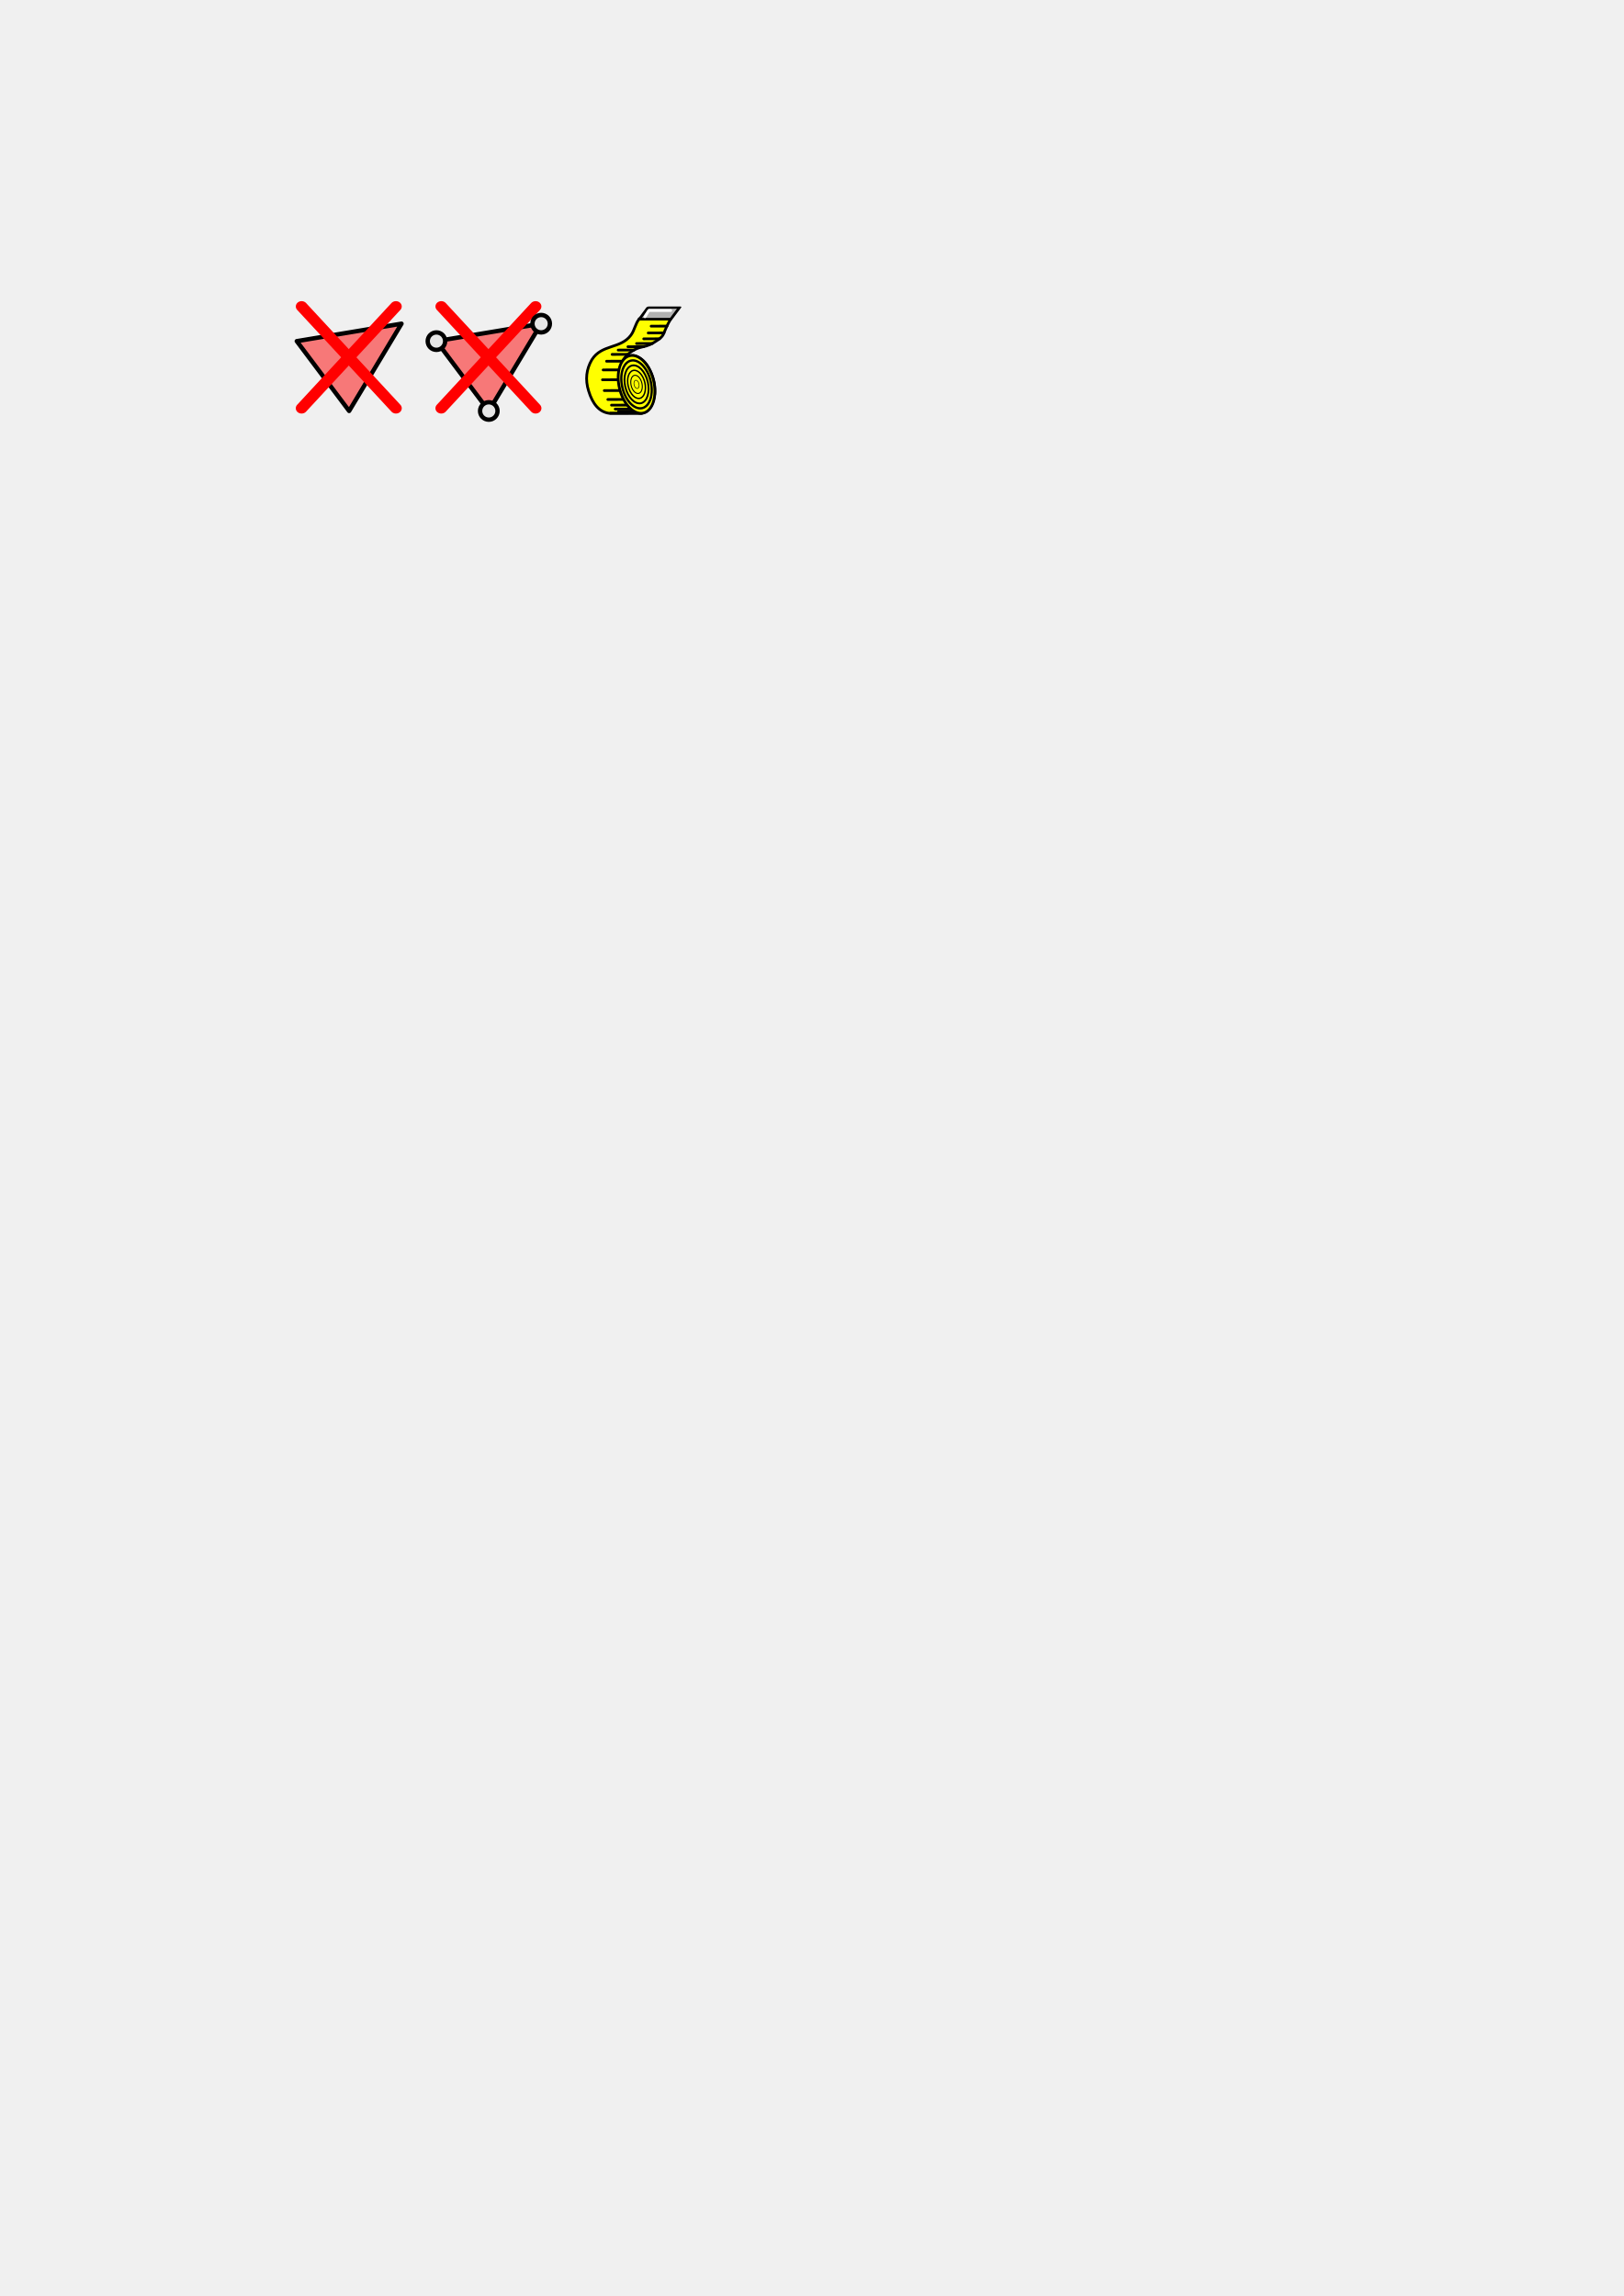
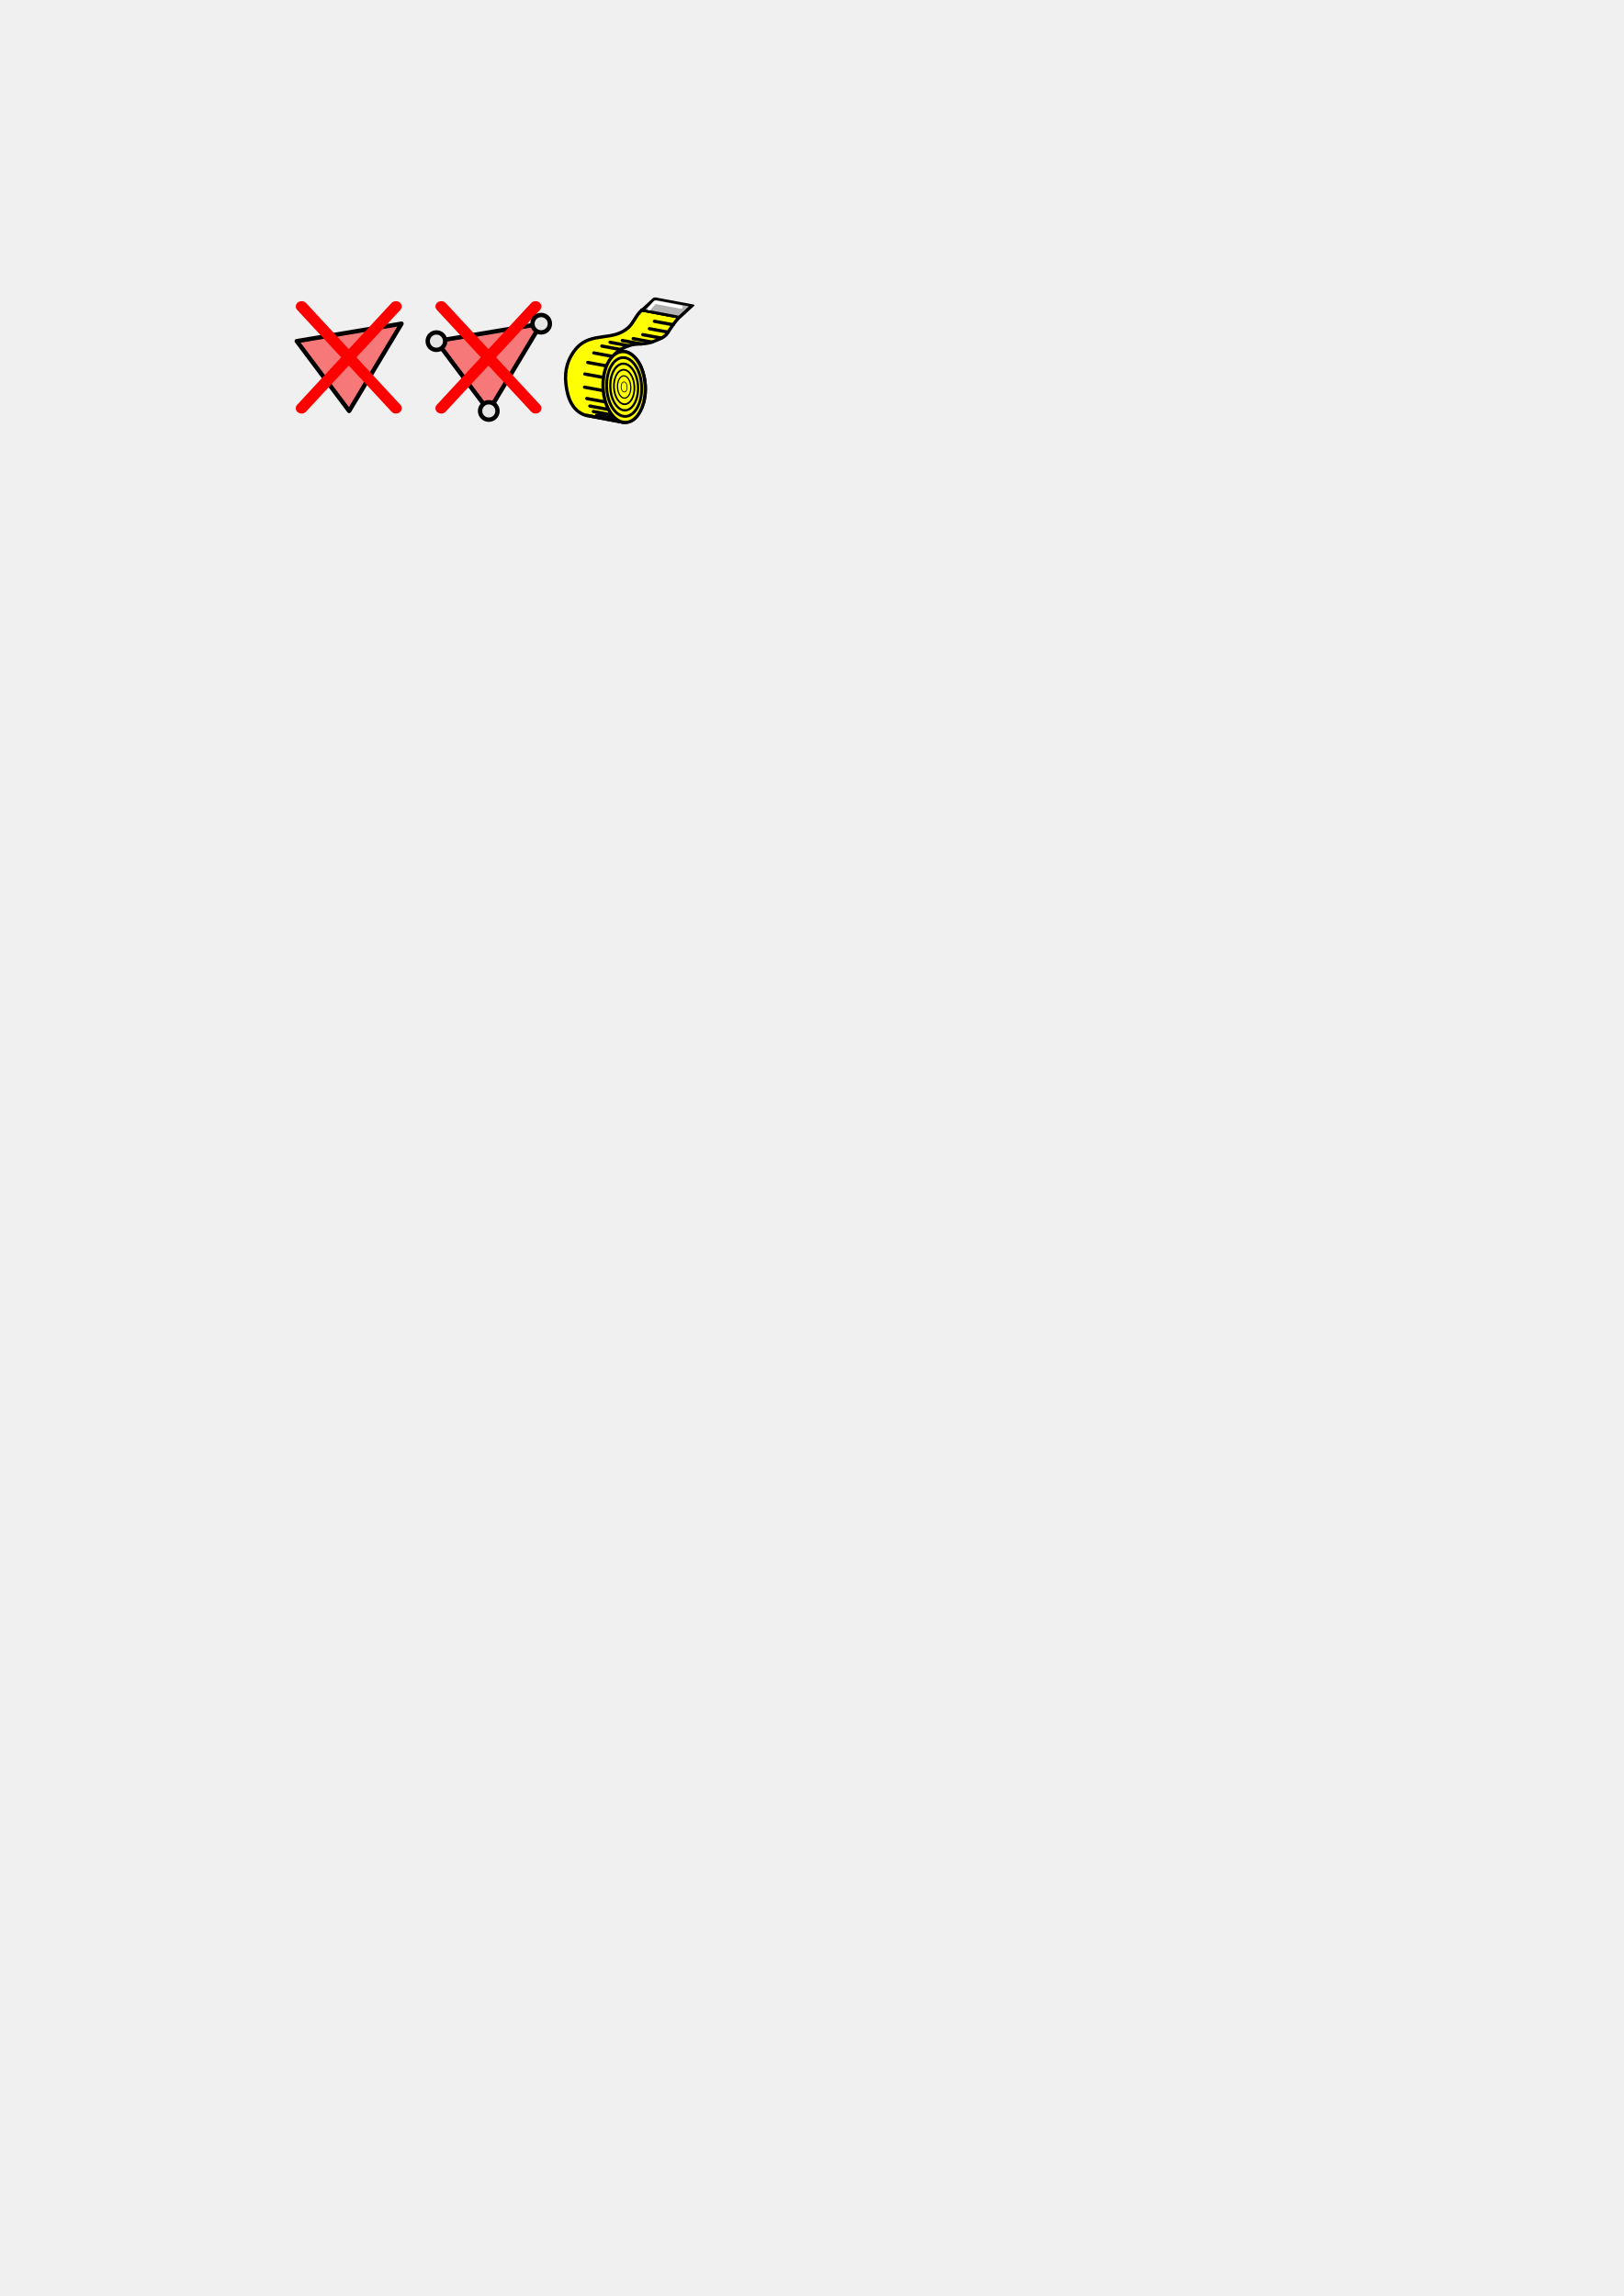
<svg xmlns="http://www.w3.org/2000/svg" width="744.094" height="1052.362" id="svg3734">
  <defs id="defs3736" />
  <g id="layer3" style="opacity:1;display:none">
    <rect style="fill:#ccc;fill-opacity:1;stroke:none;stroke-width:3;stroke-miterlimit:4;stroke-dasharray:none;stroke-opacity:1" id="rect3743" width="64" height="64" x="128" y="132.362" />
    <rect style="fill:#e6e6e6;fill-opacity:1;stroke:none;stroke-width:3;stroke-miterlimit:4;stroke-dasharray:none;stroke-opacity:1" id="rect4630" width="64" height="64" x="192" y="132.362" />
    <rect style="fill:#ccc;fill-opacity:1;stroke:none;stroke-width:3;stroke-miterlimit:4;stroke-dasharray:none;stroke-opacity:1" id="rect4632" width="64" height="64" x="256" y="132.362" />
    <rect style="fill:#e6e6e6;fill-opacity:1;stroke:none;stroke-width:3;stroke-miterlimit:4;stroke-dasharray:none;stroke-opacity:1" id="rect4634" width="64" height="64" x="320" y="132.362" />
    <rect style="fill:#ccc;fill-opacity:1;stroke:none;stroke-width:3;stroke-miterlimit:4;stroke-dasharray:none;stroke-opacity:1;display:inline" id="rect4636" width="64" height="64" x="384" y="132.362" />
    <rect style="fill:#e6e6e6;fill-opacity:1;stroke:none;stroke-width:3;stroke-miterlimit:4;stroke-dasharray:none;stroke-opacity:1;display:inline" id="rect4638" width="64" height="64" x="448" y="132.362" />
    <rect style="fill:#ccc;fill-opacity:1;stroke:none;stroke-width:3;stroke-miterlimit:4;stroke-dasharray:none;stroke-opacity:1;display:inline" id="rect4640" width="64" height="64" x="512" y="132.362" />
    <rect style="fill:#e6e6e6;fill-opacity:1;stroke:none;stroke-width:3;stroke-miterlimit:4;stroke-dasharray:none;stroke-opacity:1;display:inline" id="rect4642" width="64" height="64" x="576" y="132.362" />
  </g>
  <g id="layer1" style="opacity:1;display:inline">
    <path style="font-size:16px;opacity:1;fill:red;fill-opacity:0.498;stroke:black;stroke-width:2;stroke-linejoin:round;marker-start:none;marker-end:none;stroke-miterlimit:79.84;stroke-dasharray:none;stroke-opacity:1;display:inline;font-family:Times New Roman" id="path4764" stroke-miterlimit="79.84" d="M 136,156.362 L 160,188.362 L 184,148.362 L 136,156.362 z " />
    <g style="font-size:16px;opacity:1;fill:red;stroke:red;stroke-width:3.278;stroke-linecap:round;stroke-miterlimit:79.84;display:inline;font-family:Times New Roman" stroke-miterlimit="79.84" id="Group_58" transform="matrix(1.627429,0,0,-1.485469,-674.8153,417.8929)">
      <path style="fill:none" id="path1491" d="M 499.587,186.76 L 526.147,155.358" />
      <path style="fill:none" id="path1493" d="M 526.138,186.76 L 499.578,155.358" />
    </g>
    <path style="font-size:16px;opacity:1;fill:red;fill-opacity:0.498;stroke:black;stroke-width:2;stroke-linejoin:round;marker-start:none;marker-end:none;stroke-miterlimit:79.84;stroke-dasharray:none;stroke-opacity:1;display:inline;font-family:Times New Roman" id="path4750" stroke-miterlimit="79.84" d="M 200,156.362 L 224,188.362 L 248,148.362 L 200,156.362 z " />
    <g style="font-size:16px;opacity:1;fill:red;stroke:red;stroke-width:3.278;stroke-linecap:round;stroke-miterlimit:79.84;display:inline;font-family:Times New Roman" stroke-miterlimit="79.84" id="g4752" transform="matrix(1.627429,0,0,-1.485469,-610.8153,417.8929)">
      <path style="fill:none" id="path4754" d="M 499.587,186.76 L 526.147,155.358" />
      <path style="fill:none" id="path4756" d="M 526.138,186.76 L 499.578,155.358" />
    </g>
    <path style="fill:#e6e6e6;fill-opacity:1;stroke:black;stroke-width:2;stroke-linejoin:round;stroke-miterlimit:79.84;stroke-dasharray:none;stroke-opacity:1" id="path4758" d="M 184 112.362 A 4 4 0 1 1  176,112.362 A 4 4 0 1 1  184 112.362 z" transform="translate(20,44)" />
    <path style="opacity:1;fill:#e6e6e6;fill-opacity:1;stroke:black;stroke-width:2;stroke-linejoin:round;stroke-miterlimit:79.84;stroke-dasharray:none;stroke-opacity:1;display:inline" id="path4760" d="M 184 112.362 A 4 4 0 1 1  176,112.362 A 4 4 0 1 1  184 112.362 z" transform="translate(68,36)" />
    <path style="opacity:1;fill:#e6e6e6;fill-opacity:1;stroke:black;stroke-width:2;stroke-linejoin:round;stroke-miterlimit:79.84;stroke-dasharray:none;stroke-opacity:1;display:inline" id="path4762" d="M 184 112.362 A 4 4 0 1 1  176,112.362 A 4 4 0 1 1  184 112.362 z" transform="translate(44,76)" />
-     <g style="font-size:16px;fill:none;stroke:black;stroke-linecap:round;stroke-linejoin:round;font-family:Times New Roman" id="Group_24" transform="matrix(1.25,0,0,-1.25,-1.056952,484.1732)">
+     <g style="font-size:16px;fill:none;stroke:black;stroke-linecap:round;stroke-linejoin:round;font-family:Times New Roman" id="Group_24" transform="matrix(1.480692,0.277825,0.277825,-1.480692,-129.2138,477.1482)">
      <path style="fill:yellow;stroke:black;stroke-width:0.999;stroke-linecap:round;stroke-linejoin:round;marker-start:none;marker-end:none;stroke-miterlimit:79.84" id="path1038" stroke-miterlimit="79.84" d="M 235.235,270.421 L 246.805,270.421 C 245.735,268.774 244.927,266.894 244.152,264.978 C 243.636,263.702 242.382,262.878 241.164,262.122 C 239.968,261.273 238.535,260.549 236.162,260.071 C 233.332,259.501 230.56,257.463 229.418,255.447 C 231.089,256.757 232.522,257.208 233.733,256.855 C 235.889,256.062 237.805,254.498 239.23,251.355 C 240.668,248.381 241.086,245.588 240.909,242.902 C 240.217,238.528 238.607,235.686 235.224,235.798 L 224.218,235.784 C 220.537,236.267 218.098,239.183 216.637,244.012 C 215.336,248.17 215.799,251.95 217.807,255.4 C 221.423,261.187 228.261,259.331 232.1,264.369 C 233.543,266.263 233.754,268.73 235.235,270.421 z " />
      <path style="fill:none;stroke:black;stroke-width:0.999;stroke-linecap:round;stroke-linejoin:round;stroke-miterlimit:79.84" id="path1040" stroke-miterlimit="79.84" d="M 235.235,270.421 L 246.805,270.421" />
      <path style="fill:none;stroke:black;stroke-width:0.999;stroke-linecap:round;stroke-linejoin:round;stroke-miterlimit:79.84" id="path1042" stroke-miterlimit="79.84" d="M 224.639,235.802 L 236.137,235.797" />
      <rect style="fill:#b2b2b2;stroke:black;stroke-width:0.999;stroke-linecap:round;stroke-linejoin:round;stroke-miterlimit:79.84" id="rect1044" stroke-miterlimit="79.84" transform="matrix(0.597256,0.802051,-1.246804,0,242.618,272.464)" height="9.264" width="5.199" y="-4.632" x="-2.599" />
      <path style="fill:none;stroke:black;stroke-width:0.999;stroke-linecap:round;stroke-linejoin:round;stroke-miterlimit:79.84" id="path1046" stroke-miterlimit="79.84" d="M 239.566,267.741 L 245.349,267.759" />
      <path style="fill:none;stroke:black;stroke-width:0.999;stroke-linecap:round;stroke-linejoin:round;stroke-miterlimit:79.84" id="path1048" stroke-miterlimit="79.84" d="M 238.485,265.246 L 244.269,265.265" />
      <path style="fill:none;stroke:black;stroke-width:0.999;stroke-linecap:round;stroke-linejoin:round;stroke-miterlimit:79.84" id="path1050" stroke-miterlimit="79.84" d="M 236.845,263.091 L 242.627,263.108" />
      <path style="fill:none;stroke:black;stroke-width:0.999;stroke-linecap:round;stroke-linejoin:round;stroke-miterlimit:79.84" id="path1052" stroke-miterlimit="79.84" d="M 234.211,261.372 L 239.994,261.39" />
      <path style="fill:none;stroke:black;stroke-width:0.999;stroke-linecap:round;stroke-linejoin:round;stroke-miterlimit:79.84" id="path1054" stroke-miterlimit="79.84" d="M 231.051,260.201 L 236.834,260.219" />
      <path style="fill:none;stroke:black;stroke-width:0.999;stroke-linecap:round;stroke-linejoin:round;stroke-miterlimit:79.84" id="path1056" stroke-miterlimit="79.84" d="M 227.484,258.972 L 233.268,258.991" />
      <path style="fill:none;stroke:black;stroke-width:0.999;stroke-linecap:round;stroke-linejoin:round;stroke-miterlimit:79.84" id="path1058" stroke-miterlimit="79.84" d="M 225.249,257.386 L 231.033,257.403" />
      <path style="fill:none;stroke:black;stroke-width:0.999;stroke-linecap:round;stroke-linejoin:round;stroke-miterlimit:79.84" id="path1060" stroke-miterlimit="79.84" d="M 223.221,254.882 L 229.005,254.9" />
      <path style="fill:none;stroke:black;stroke-width:0.999;stroke-linecap:round;stroke-linejoin:round;stroke-miterlimit:79.84" id="path1062" stroke-miterlimit="79.84" d="M 221.963,251.696 L 227.747,251.713" />
      <path style="fill:none;stroke:black;stroke-width:0.999;stroke-linecap:round;stroke-linejoin:round;stroke-miterlimit:79.84" id="path1064" stroke-miterlimit="79.84" d="M 221.718,248.075 L 227.502,248.093" />
      <path style="fill:none;stroke:black;stroke-width:0.999;stroke-linecap:round;stroke-linejoin:round;stroke-miterlimit:79.84" id="path1066" stroke-miterlimit="79.84" d="M 222.384,244.125 L 228.169,244.143" />
      <path style="fill:none;stroke:black;stroke-width:0.999;stroke-linecap:round;stroke-linejoin:round;stroke-miterlimit:79.84" id="path1068" stroke-miterlimit="79.84" d="M 223.689,240.856 L 229.472,240.873" />
      <path style="fill:none;stroke:black;stroke-width:0.999;stroke-linecap:round;stroke-linejoin:round;stroke-miterlimit:79.84" id="path1070" stroke-miterlimit="79.84" d="M 225.026,238.779 L 230.809,238.796" />
      <path style="fill:none;stroke:black;stroke-width:0.999;stroke-linecap:round;stroke-linejoin:round;stroke-miterlimit:79.84" id="path1072" stroke-miterlimit="79.84" d="M 226.382,237.34 L 232.165,237.358" />
      <path style="fill:none;stroke:black;stroke-width:0.999;stroke-linecap:round;stroke-linejoin:round;stroke-miterlimit:79.84" id="path1074" stroke-miterlimit="79.84" d="M 227.602,236.468 L 233.386,236.485" />
      <path style="fill:none;stroke:white;stroke-width:1;stroke-linecap:round;stroke-linejoin:round;stroke-miterlimit:79.84" id="path1076" stroke-miterlimit="79.84" d="M 237.303,271.192 L 238.673,273.475 L 246.74,273.475" />
      <g style="fill:yellow;stroke:black;stroke-linecap:round;stroke-linejoin:round" id="Group_25">
        <path style="stroke-width:0.999;stroke-linecap:round;stroke-linejoin:round;marker-start:none;marker-end:none;stroke-miterlimit:79.84" id="path1079" stroke-miterlimit="79.84" d="M 231.687,256.903 C 235.13,257.73 239.055,253.694 240.448,247.895 C 241.84,242.096 240.175,236.719 236.732,235.892 C 233.289,235.065 229.364,239.101 227.971,244.9 C 226.579,250.699 228.244,256.076 231.687,256.903 z " />
        <path style="stroke-width:0.843;stroke-linecap:round;stroke-linejoin:round;marker-start:none;marker-end:none;stroke-miterlimit:79.84" id="path1081" stroke-miterlimit="79.84" d="M 236.299,237.691 C 239.153,238.376 240.533,242.832 239.379,247.638 C 238.225,252.444 234.972,255.788 232.119,255.103 C 229.265,254.418 227.885,249.962 229.039,245.156 C 230.193,240.35 233.446,237.006 236.299,237.691 z " />
        <path style="stroke-width:0.687;stroke-linecap:round;stroke-linejoin:round;marker-start:none;marker-end:none;stroke-miterlimit:79.84" id="path1083" stroke-miterlimit="79.84" d="M 235.867,239.491 C 238.131,240.034 239.226,243.569 238.31,247.381 C 237.395,251.194 234.814,253.847 232.551,253.303 C 230.287,252.76 229.192,249.225 230.108,245.413 C 231.023,241.6 233.604,238.947 235.867,239.491 z " />
        <path style="stroke-width:0.53;stroke-linecap:round;stroke-linejoin:round;marker-start:none;marker-end:none;stroke-miterlimit:79.84" id="path1085" stroke-miterlimit="79.84" d="M 235.435,241.29 C 237.109,241.692 237.919,244.306 237.242,247.125 C 236.565,249.944 234.657,251.906 232.983,251.504 C 231.309,251.102 230.499,248.488 231.176,245.669 C 231.853,242.85 233.761,240.888 235.435,241.29 z " />
        <path style="stroke-width:0.374;stroke-linecap:round;stroke-linejoin:round;marker-start:none;marker-end:none;stroke-miterlimit:79.84" id="path1087" stroke-miterlimit="79.84" d="M 235.003,243.09 C 236.087,243.35 236.612,245.043 236.173,246.868 C 235.735,248.694 234.499,249.965 233.415,249.704 C 232.331,249.444 231.806,247.751 232.245,245.926 C 232.683,244.1 233.919,242.829 235.003,243.09 z " />
        <path style="stroke-width:0.217;stroke-linecap:round;stroke-linejoin:round;marker-start:none;marker-end:none;stroke-miterlimit:79.84" id="path1089" stroke-miterlimit="79.84" d="M 233.848,247.905 C 234.342,248.024 234.905,247.445 235.105,246.612 C 235.305,245.78 235.066,245.008 234.571,244.89 C 234.077,244.771 233.514,245.35 233.314,246.183 C 233.114,247.015 233.353,247.787 233.848,247.905 z " />
      </g>
    </g>
  </g>
  <g id="layer4" style="display:inline">
    <rect style="opacity:1;fill:none;fill-opacity:1;stroke:none;stroke-width:3;stroke-miterlimit:4;stroke-dasharray:none;stroke-opacity:1;display:inline" id="rect4767" width="64" height="64" x="128" y="132.362" />
    <rect style="opacity:1;fill:none;fill-opacity:1;stroke:none;stroke-width:3;stroke-miterlimit:4;stroke-dasharray:none;stroke-opacity:1;display:inline" id="rect4769" width="64" height="64" x="192" y="132.362" />
    <rect style="opacity:1;fill:none;fill-opacity:1;stroke:none;stroke-width:3;stroke-miterlimit:4;stroke-dasharray:none;stroke-opacity:1;display:inline" id="rect4829" width="64" height="64" x="256" y="132.362" />
  </g>
</svg>
